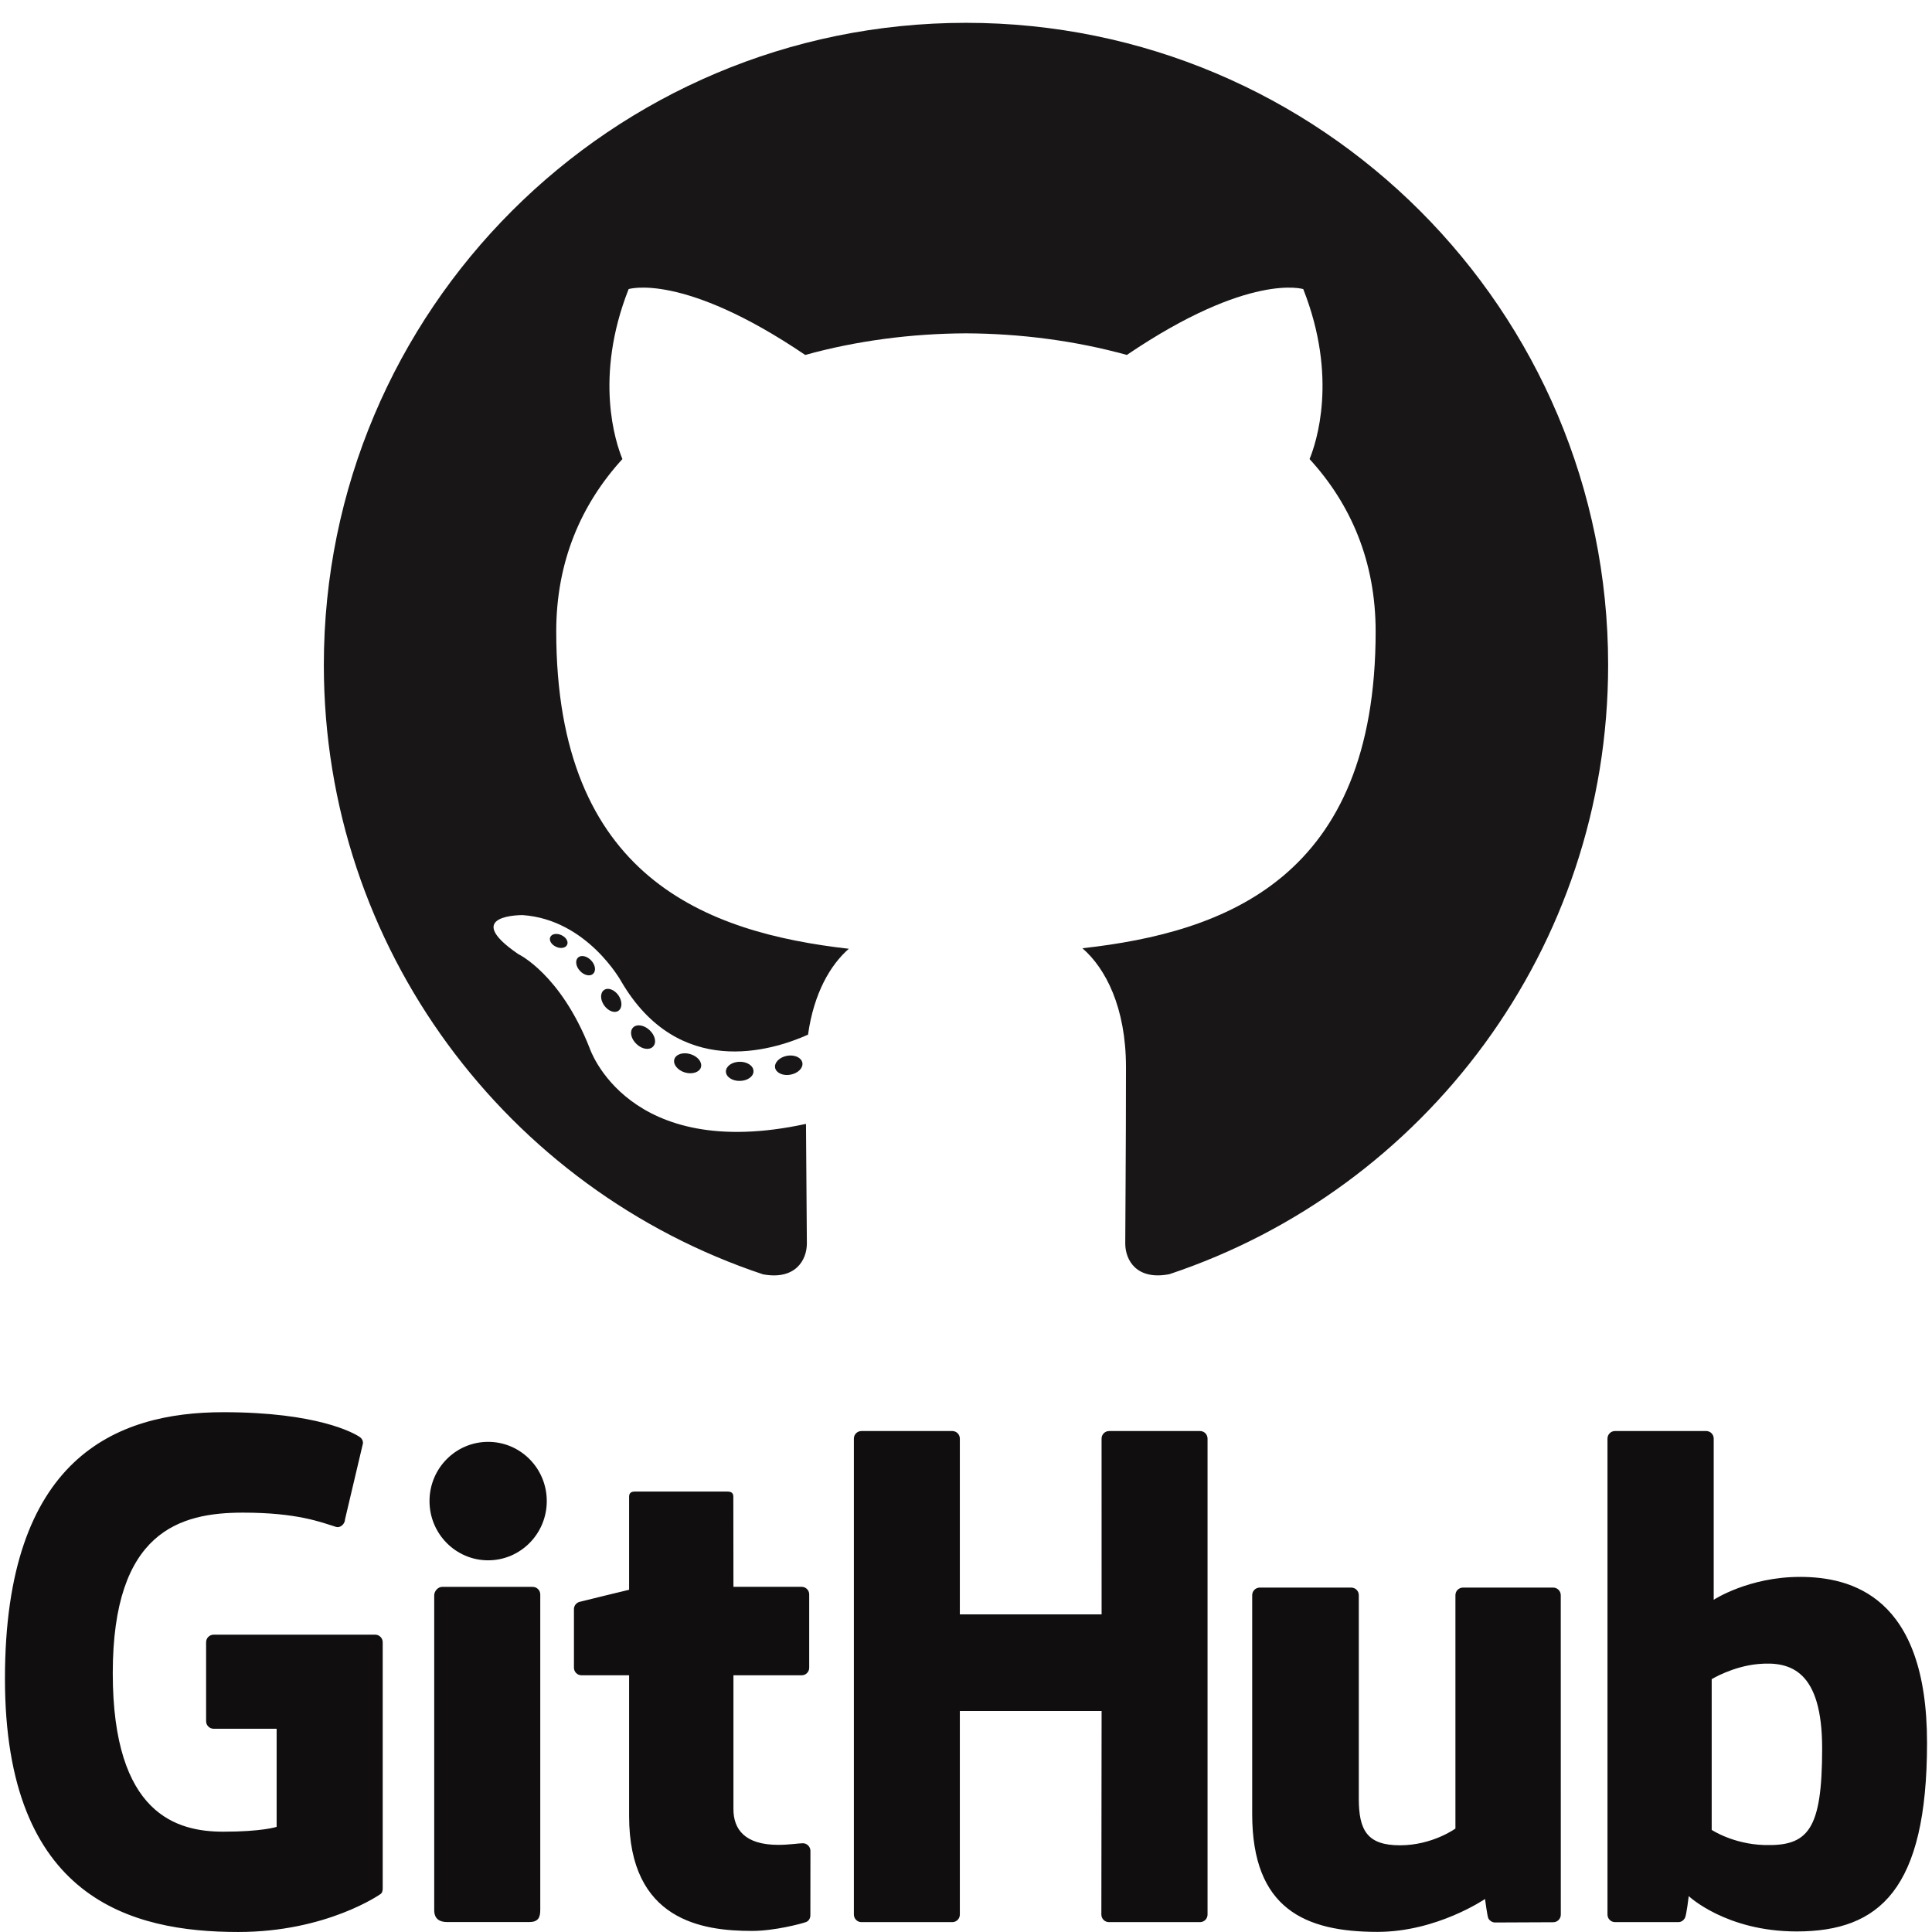
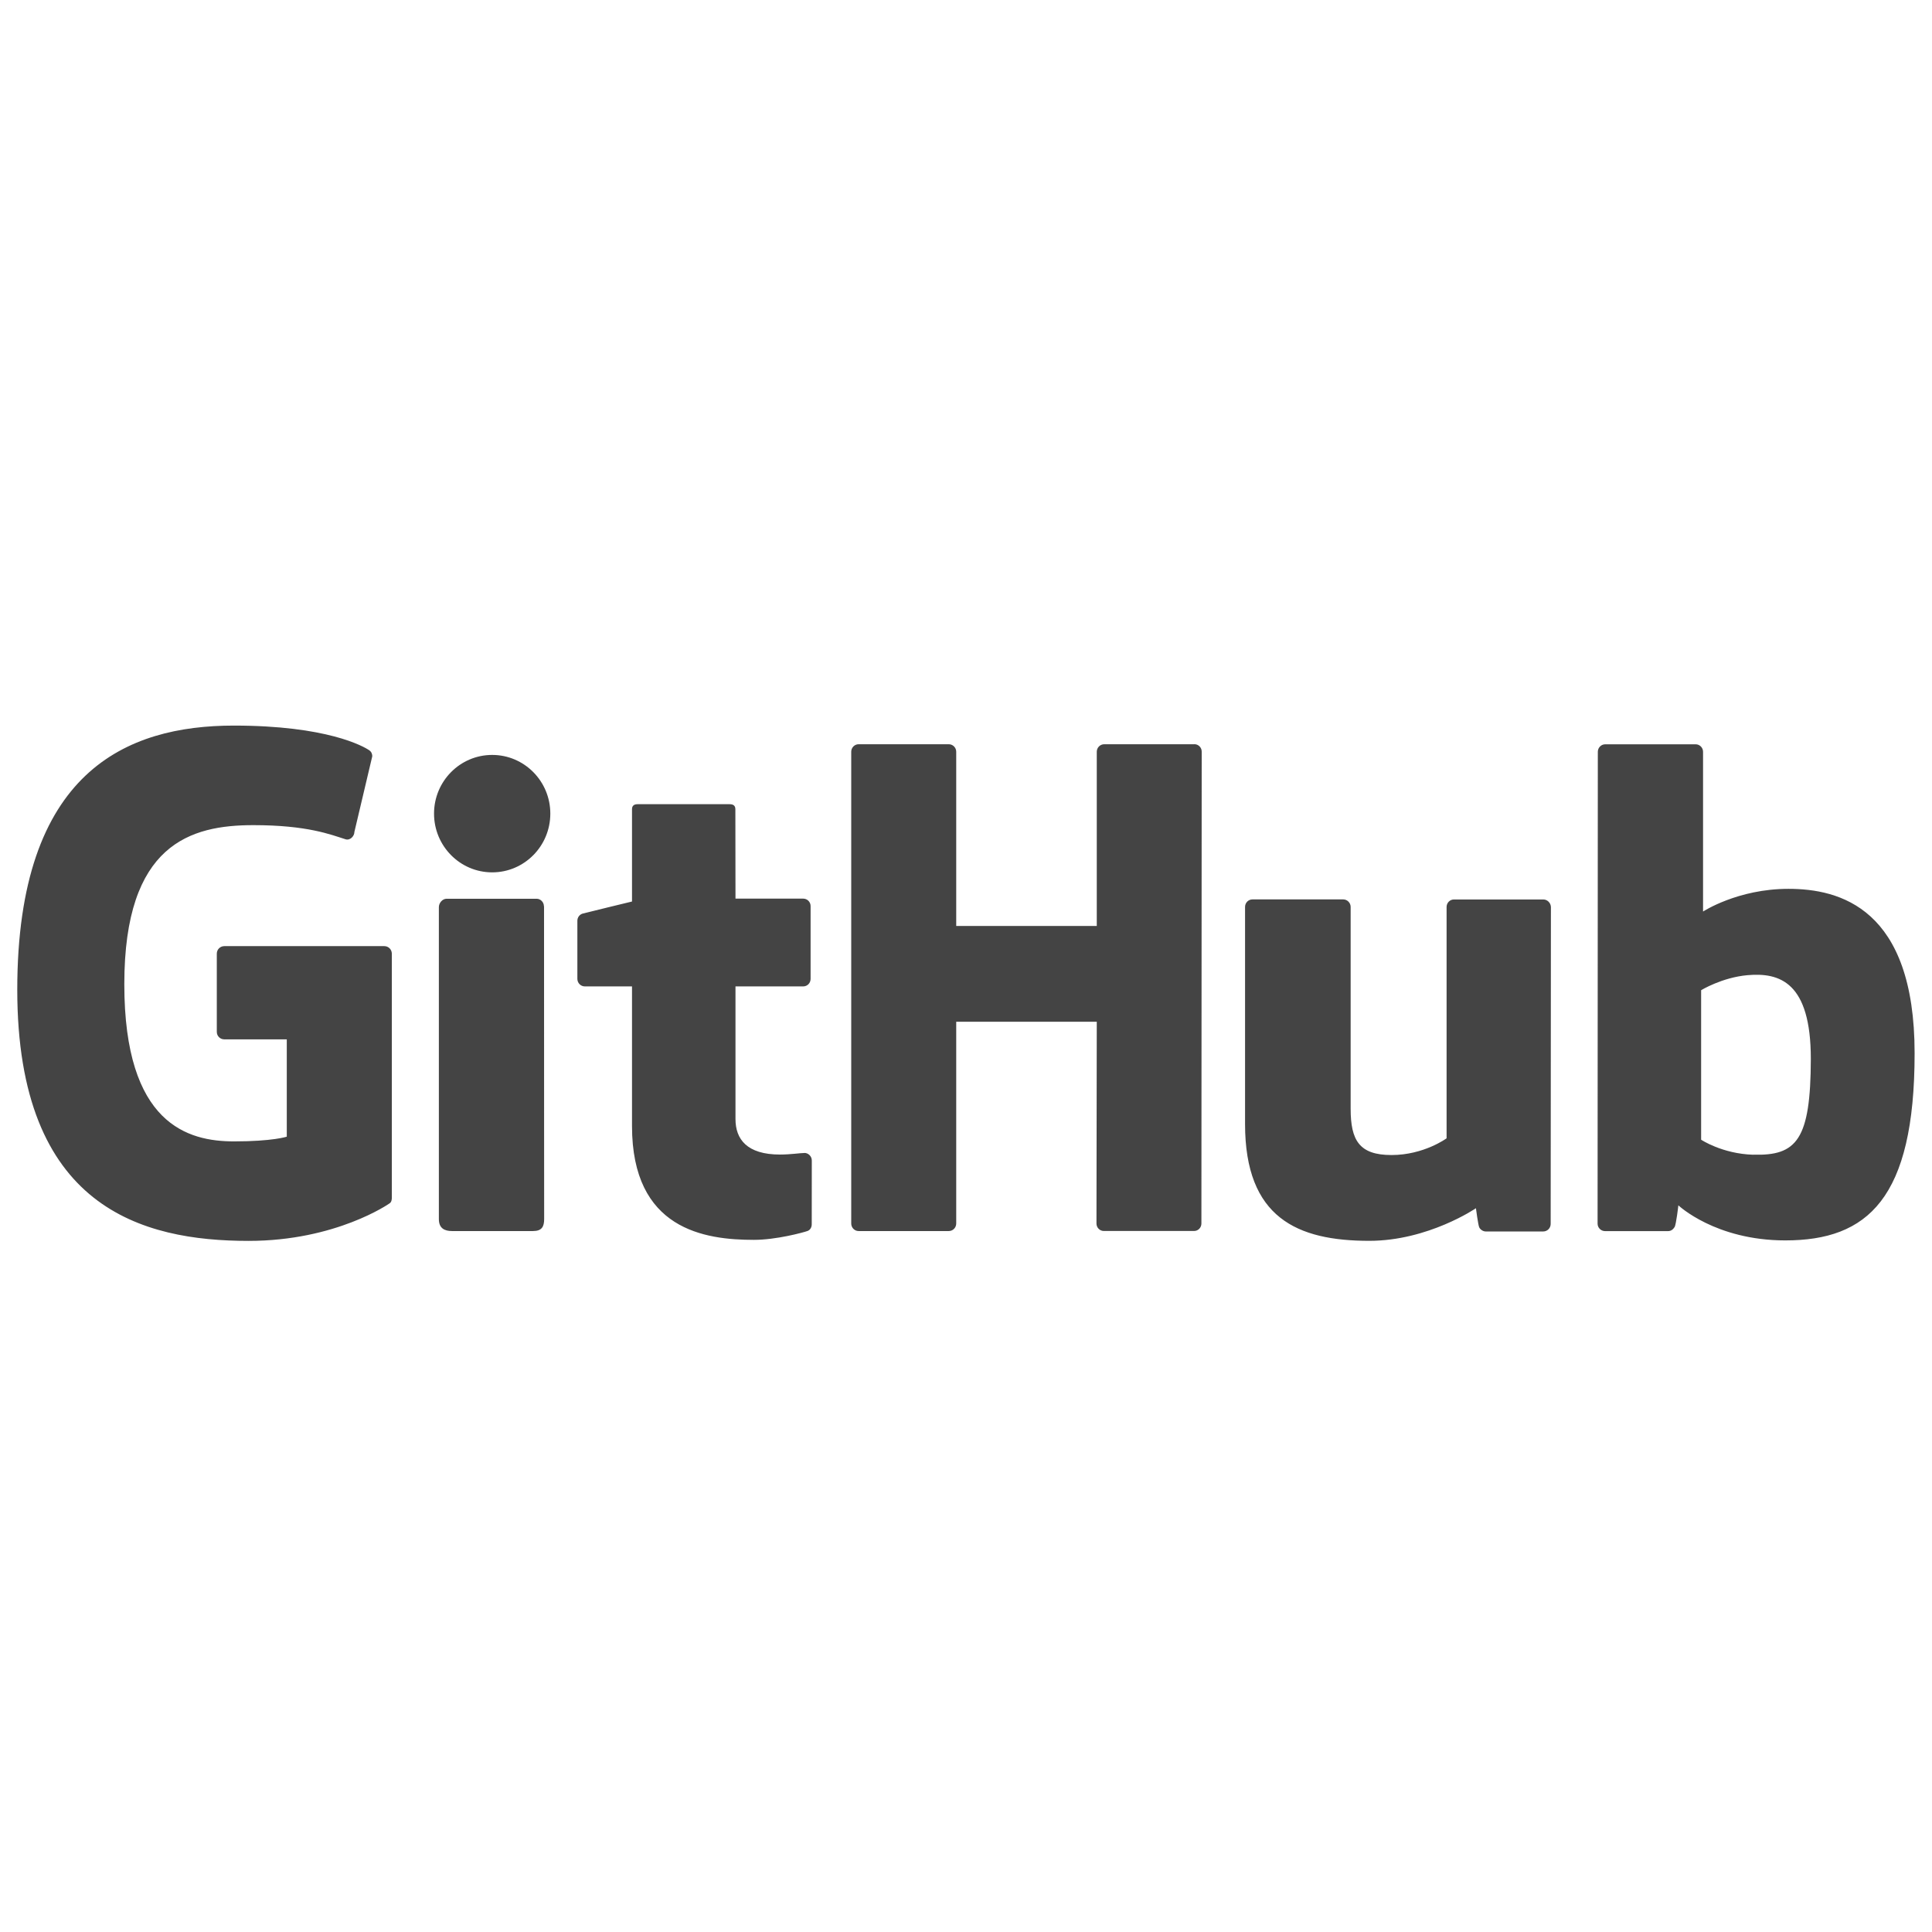
- <svg xmlns="http://www.w3.org/2000/svg" viewBox="0 0 128 128" id="github">
-   <g fill="#181616">
-     <path fill-rule="evenodd" d="M64 1.512c-23.493 0-42.545 19.047-42.545 42.545 0 18.797 12.19 34.745 29.095 40.37 2.126.394 2.907-.923 2.907-2.047 0-1.014-.04-4.366-.058-7.92-11.837 2.573-14.334-5.02-14.334-5.02-1.935-4.918-4.724-6.226-4.724-6.226-3.86-2.64.29-2.586.29-2.586 4.273.3 6.523 4.385 6.523 4.385 3.794 6.504 9.953 4.623 12.38 3.536.383-2.75 1.485-4.628 2.702-5.69-9.45-1.075-19.384-4.724-19.384-21.026 0-4.645 1.662-8.44 4.384-11.42-.442-1.072-1.898-5.4.412-11.26 0 0 3.572-1.142 11.7 4.363 3.395-.943 7.035-1.416 10.65-1.432 3.616.017 7.258.49 10.658 1.432 8.12-5.504 11.688-4.362 11.688-4.362 2.316 5.86.86 10.187.418 11.26 2.728 2.978 4.378 6.774 4.378 11.42 0 16.34-9.953 19.938-19.427 20.99 1.526 1.32 2.886 3.91 2.886 7.88 0 5.692-.048 10.273-.048 11.674 0 1.13.766 2.458 2.922 2.04 16.896-5.632 29.07-21.574 29.07-40.365C106.545 20.56 87.497 1.512 64 1.512z" clip-rule="evenodd" />
-     <path d="M37.57 62.596c-.095.212-.428.275-.73.13-.31-.14-.482-.427-.382-.64.09-.216.424-.277.733-.132.31.14.486.43.38.642zm-.524-.388M39.293 64.52c-.203.187-.6.1-.87-.198-.278-.297-.33-.694-.124-.884.208-.188.593-.1.87.197.28.3.335.693.123.884zm-.406-.437M40.97 66.968c-.26.182-.687.012-.95-.367-.262-.377-.262-.83.005-1.013.264-.182.684-.018.95.357.262.385.262.84-.005 1.024zm0 0M43.268 69.336c-.233.257-.73.188-1.093-.163-.372-.343-.475-.83-.242-1.087.237-.257.736-.185 1.102.163.37.342.482.83.233 1.086zm0 0M46.44 70.71c-.104.334-.582.485-1.064.344-.482-.146-.796-.536-.7-.872.1-.336.582-.493 1.067-.342.48.144.795.53.696.87zm0 0M49.92 70.965c.013.35-.396.642-.902.648-.508.012-.92-.272-.926-.618 0-.354.4-.642.908-.65.506-.01.92.272.92.62zm0 0M53.16 70.414c.06.342-.29.694-.793.787-.494.092-.95-.12-1.014-.46-.06-.35.297-.7.79-.792.503-.088.953.118 1.017.466zm0 0" />
-   </g>
-   <path fill="#100E0F" d="M24.855 108.302h-10.7a.5.5 0 0 0-.5.5v5.232a.5.5 0 0 0 .5.5h4.173v6.5s-.937.32-3.53.32c-3.056 0-7.327-1.116-7.327-10.508 0-9.393 4.448-10.63 8.624-10.63 3.614 0 5.17.636 6.162.943.31.094.6-.216.6-.492l1.193-5.055a.468.468 0 0 0-.192-.39c-.403-.288-2.857-1.66-9.058-1.66-7.144 0-14.472 3.038-14.472 17.65 0 14.61 8.39 16.787 15.46 16.787 5.854 0 9.405-2.502 9.405-2.502.146-.08.162-.285.162-.38v-16.316a.5.5 0 0 0-.5-.5zM79.506 94.81H73.48a.5.5 0 0 0-.498.503l.002 11.644h-9.392V95.313a.5.5 0 0 0-.497-.503H57.07a.5.5 0 0 0-.498.503v31.53c0 .277.224.503.498.503h6.025a.5.5 0 0 0 .497-.504v-13.486h9.392l-.016 13.486c0 .278.224.504.5.504h6.038a.5.5 0 0 0 .497-.504v-31.53c0-.278-.22-.502-.497-.502zM32.34 95.527c-2.144 0-3.884 1.753-3.884 3.923 0 2.167 1.74 3.925 3.884 3.925 2.146 0 3.885-1.758 3.885-3.925 0-2.17-1.74-3.923-3.885-3.923zM35.296 105.135H29.29c-.276 0-.522.284-.522.56v20.852c0 .613.382.795.876.795h5.41c.595 0 .74-.292.74-.805v-6.346-14.553a.5.5 0 0 0-.498-.502zM102.902 105.182h-5.98a.5.5 0 0 0-.496.504v15.46s-1.52 1.11-3.675 1.11-2.727-.977-2.727-3.088v-13.482a.5.5 0 0 0-.497-.504h-6.068a.502.502 0 0 0-.498.504v14.502c0 6.27 3.495 7.804 8.302 7.804 3.944 0 7.124-2.18 7.124-2.18s.15 1.15.22 1.285c.07.136.247.273.44.273l3.86-.017a.502.502 0 0 0 .5-.504l-.003-21.166a.504.504 0 0 0-.5-.502zM119.244 104.474c-3.396 0-5.706 1.515-5.706 1.515V95.312a.5.5 0 0 0-.497-.503H107a.5.5 0 0 0-.5.503v31.53a.5.5 0 0 0 .5.503h4.192c.19 0 .332-.097.437-.268.103-.17.254-1.454.254-1.454s2.47 2.34 7.148 2.34c5.49 0 8.64-2.784 8.64-12.502s-5.03-10.988-8.428-10.988zm-2.36 17.764c-2.073-.063-3.48-1.004-3.48-1.004v-9.985s1.388-.85 3.09-1.004c2.153-.193 4.228.458 4.228 5.594 0 5.417-.935 6.486-3.837 6.398zM53.195 122.12c-.263 0-.937.107-1.63.107-2.22 0-2.973-1.032-2.973-2.368v-8.866h4.52a.5.5 0 0 0 .5-.504v-4.856a.5.5 0 0 0-.5-.502h-4.52l-.007-5.97c0-.227-.116-.34-.378-.34h-6.16c-.238 0-.367.106-.367.335v6.17s-3.087.745-3.295.805a.5.5 0 0 0-.36.48v3.877a.5.5 0 0 0 .497.503h3.158v9.328c0 6.93 4.86 7.61 8.14 7.61 1.497 0 3.29-.48 3.586-.59.18-.067.283-.252.283-.453l.004-4.265a.51.51 0 0 0-.5-.502z" />
+ <svg xmlns="http://www.w3.org/2000/svg" width="800px" height="800px" viewBox="0 0 32 32" version="1.1">
+   <path fill="#444444" d="M6.368 15.671h-2.653c-0.068 0-0.124 0.055-0.124 0.124v1.296c0 0.069 0.055 0.124 0.124 0.124h1.035v1.612c0 0-0.232 0.078-0.874 0.078-0.758 0-1.817-0.278-1.817-2.604 0-2.328 1.102-2.634 2.137-2.634 0.896 0 1.282 0.157 1.527 0.234 0.077 0.024 0.147-0.053 0.147-0.122l0.296-1.253c0-0.032-0.011-0.071-0.047-0.097-0.1-0.070-0.708-0.411-2.245-0.411-1.771 0-3.588 0.753-3.588 4.375s2.079 4.16 3.832 4.16c1.451 0 2.332-0.62 2.332-0.62 0.036-0.020 0.040-0.070 0.040-0.093v-4.045c-0.001-0.069-0.056-0.124-0.124-0.124zM19.783 12.327h-1.493c-0.069 0-0.124 0.056-0.124 0.124v2.886h-2.328v-2.886c0-0.069-0.056-0.124-0.123-0.124h-1.494c-0.067 0-0.122 0.056-0.122 0.124v7.814c0 0.069 0.055 0.125 0.122 0.125h1.494c0.068 0 0.123-0.056 0.123-0.125v-3.342h2.328l-0.005 3.342c0 0.069 0.055 0.124 0.122 0.124h1.494c0.069 0 0.122-0.056 0.122-0.124l0.005-7.815c0.001-0.069-0.055-0.124-0.122-0.124zM8.152 12.504c-0.532 0-0.963 0.435-0.963 0.972s0.431 0.973 0.963 0.973 0.963-0.435 0.963-0.973c0-0.537-0.431-0.972-0.963-0.972zM9.009 15.011c0-0.068-0.055-0.125-0.122-0.125h-1.489c-0.070 0-0.129 0.070-0.129 0.139 0 0 0 4.341 0 5.168 0 0.151 0.094 0.197 0.217 0.197 0 0 0.635 0 1.342 0 0.146 0 0.185-0.072 0.185-0.2-0.001-0.277-0.001-1.362-0.001-1.572-0.001-0.2-0.001-3.607-0.001-3.607zM25.564 14.898h-1.482c-0.068 0-0.122 0.056-0.122 0.125v3.831c0 0-0.376 0.277-0.912 0.277-0.534 0-0.677-0.242-0.677-0.767 0-0.523 0-3.342 0-3.342 0-0.069-0.056-0.125-0.123-0.125h-1.503c-0.069 0-0.123 0.056-0.123 0.125 0 0 0 2.040 0 3.595s0.866 1.935 2.057 1.935c0.977 0 1.767-0.54 1.767-0.54s0.037 0.284 0.055 0.317c0.016 0.034 0.060 0.068 0.108 0.068h0.952c0.068 0 0.123-0.056 0.123-0.125l0.004-5.25c-0.003-0.068-0.059-0.124-0.126-0.124zM29.622 14.722c-0.842 0-1.414 0.376-1.414 0.376v-2.646c0-0.069-0.056-0.124-0.122-0.124h-1.499c-0.067 0-0.122 0.056-0.122 0.124l-0.004 7.815c0 0.069 0.056 0.124 0.123 0.124 0 0 1.043 0 1.044 0 0.046 0 0.081-0.024 0.108-0.066s0.063-0.361 0.063-0.361 0.611 0.581 1.771 0.581c1.362 0 2.142-0.691 2.142-3.101-0-2.407-1.247-2.722-2.089-2.722zM29.038 19.126c-0.514-0.016-0.862-0.249-0.862-0.249v-2.476c0 0 0.344-0.211 0.767-0.249 0.534-0.047 1.050 0.114 1.050 1.387-0.003 1.342-0.235 1.607-0.954 1.586zM13.324 19.097c-0.066 0-0.233 0.026-0.405 0.026-0.549 0-0.737-0.256-0.737-0.587 0-0.332 0-2.198 0-2.198h1.121c0.069 0 0.123-0.055 0.123-0.125v-1.204c0.001-0.069-0.054-0.125-0.123-0.125h-1.121l-0.002-1.48c0-0.056-0.030-0.084-0.094-0.084h-1.526c-0.059 0-0.092 0.026-0.092 0.083v1.529c0 0-0.765 0.185-0.817 0.2s-0.088 0.063-0.088 0.119v0.962c0 0.069 0.056 0.125 0.123 0.125h0.782c0 0 0 1.005 0 2.312 0 1.717 1.205 1.886 2.018 1.886 0.371 0 0.815-0.121 0.889-0.147 0.045-0.016 0.070-0.062 0.070-0.111l0.001-1.057c0-0.069-0.058-0.125-0.122-0.125z" />
</svg>
